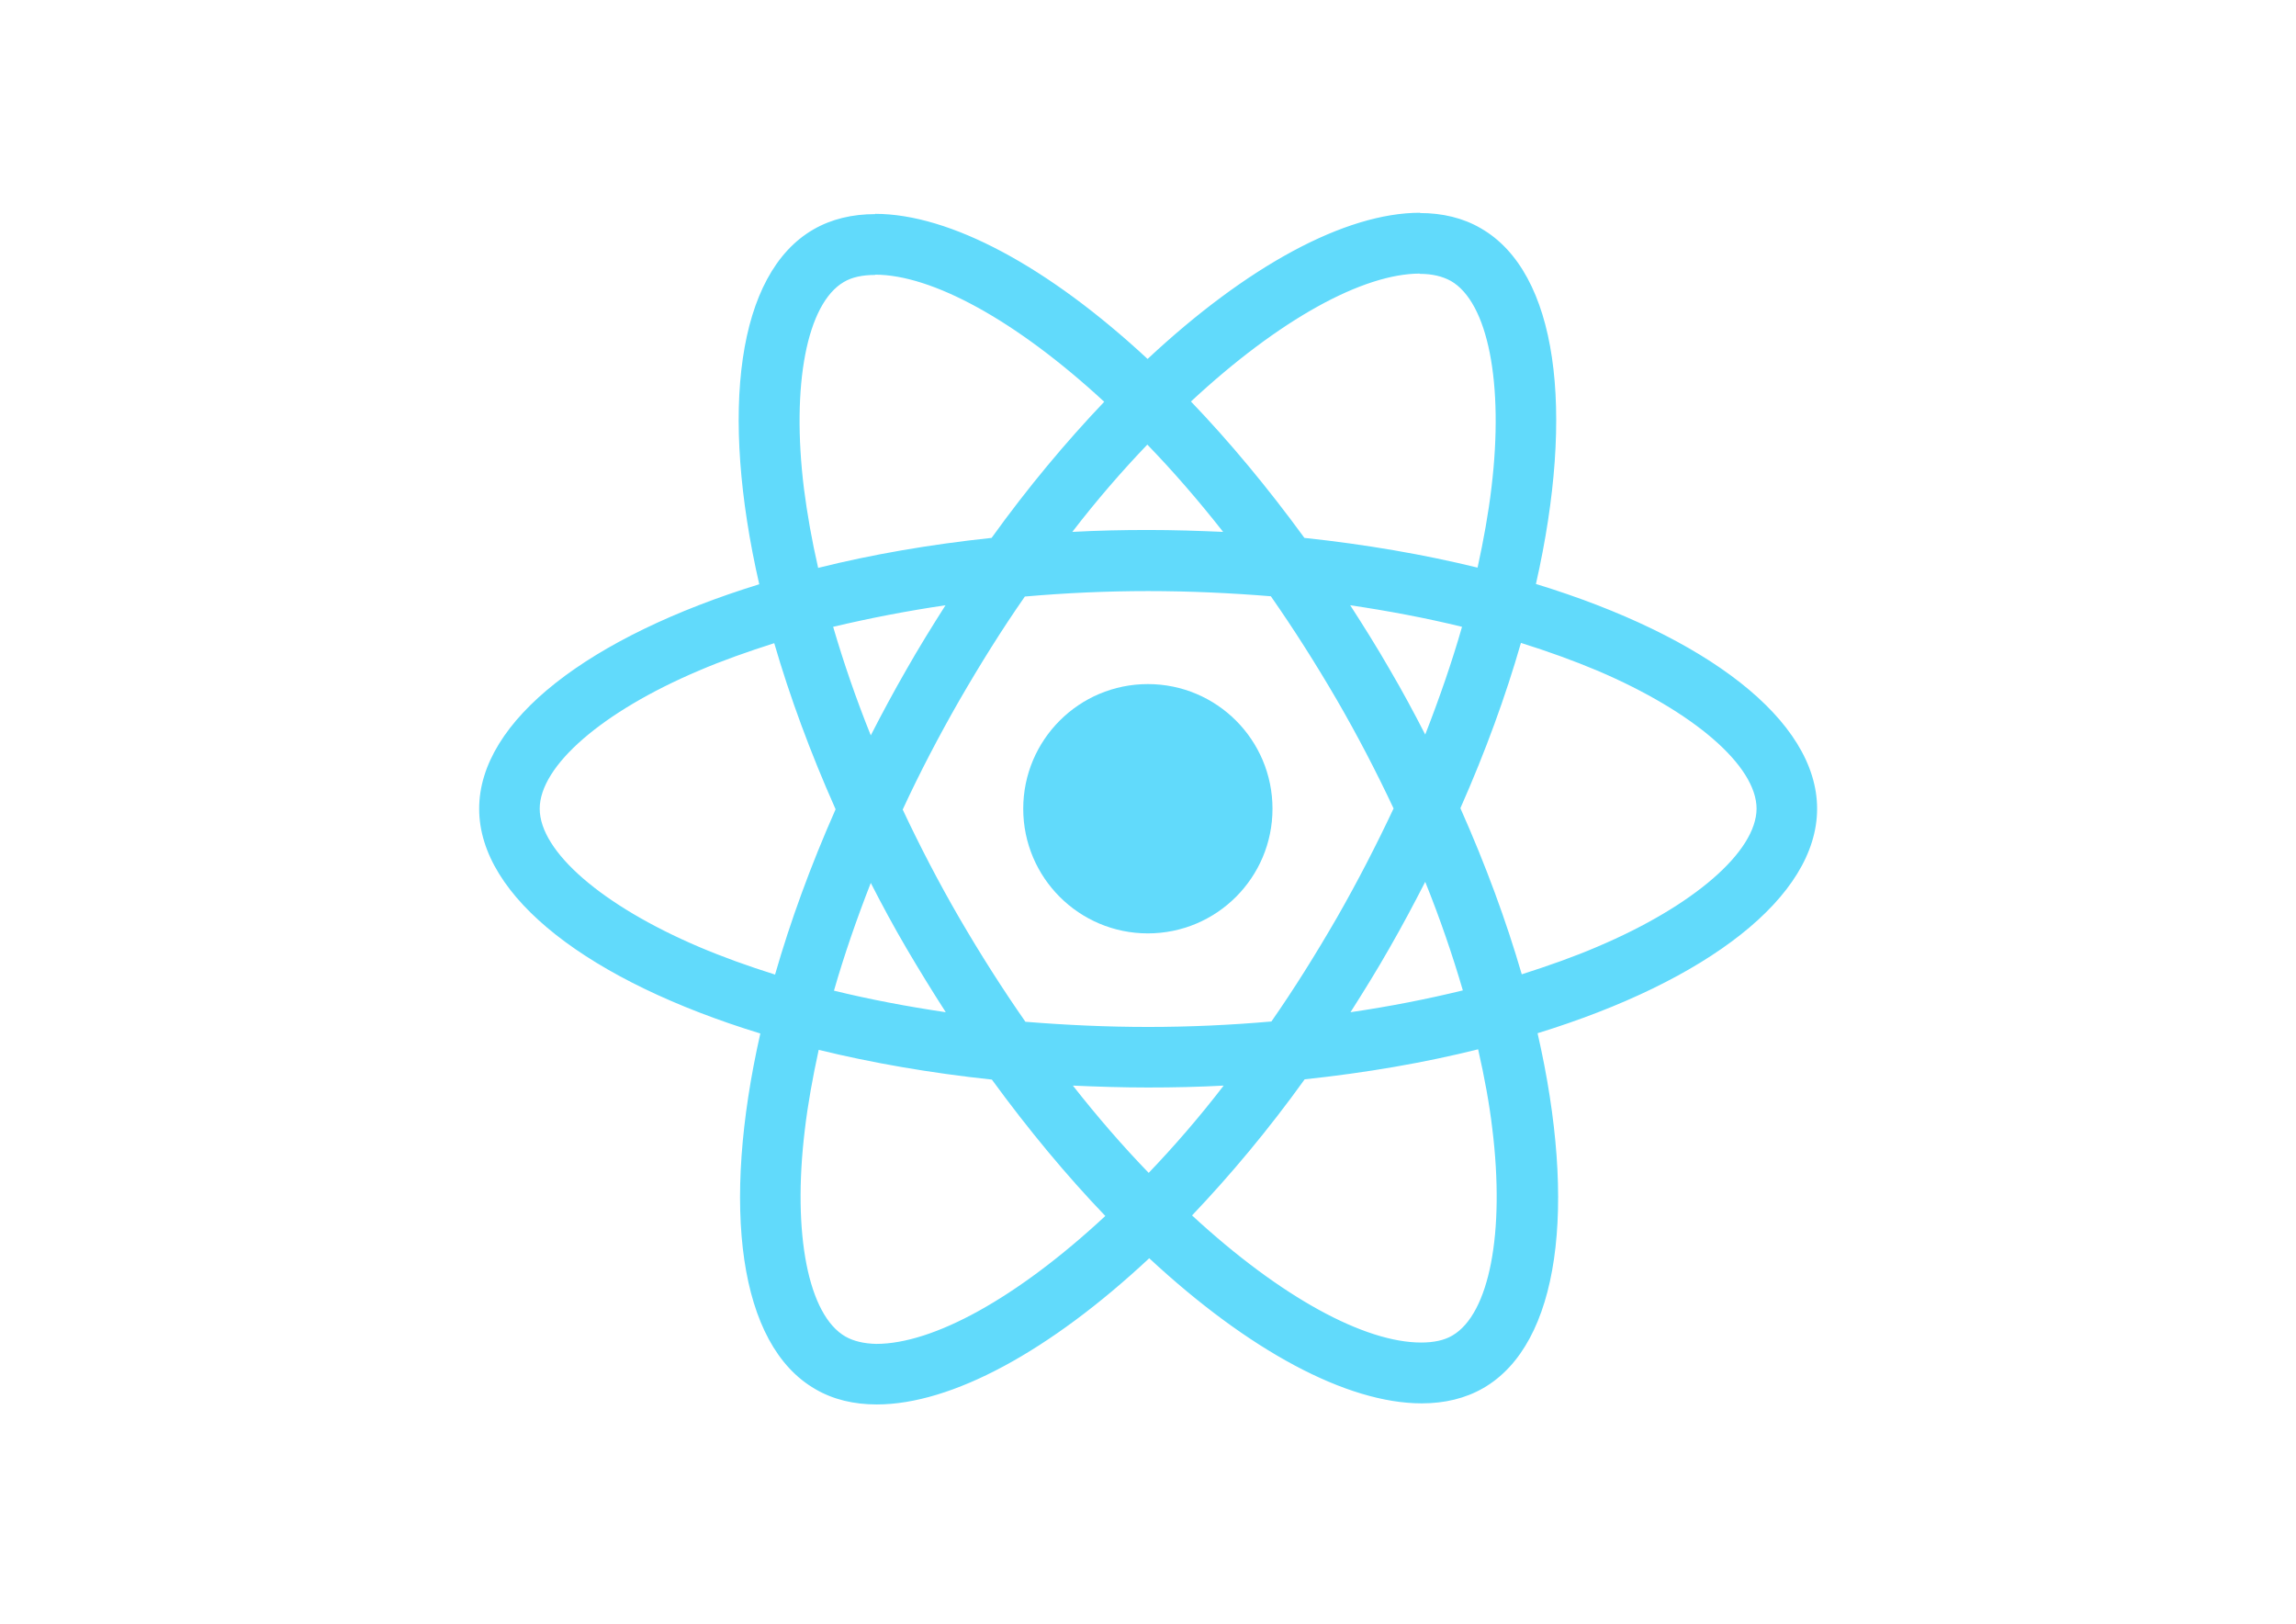
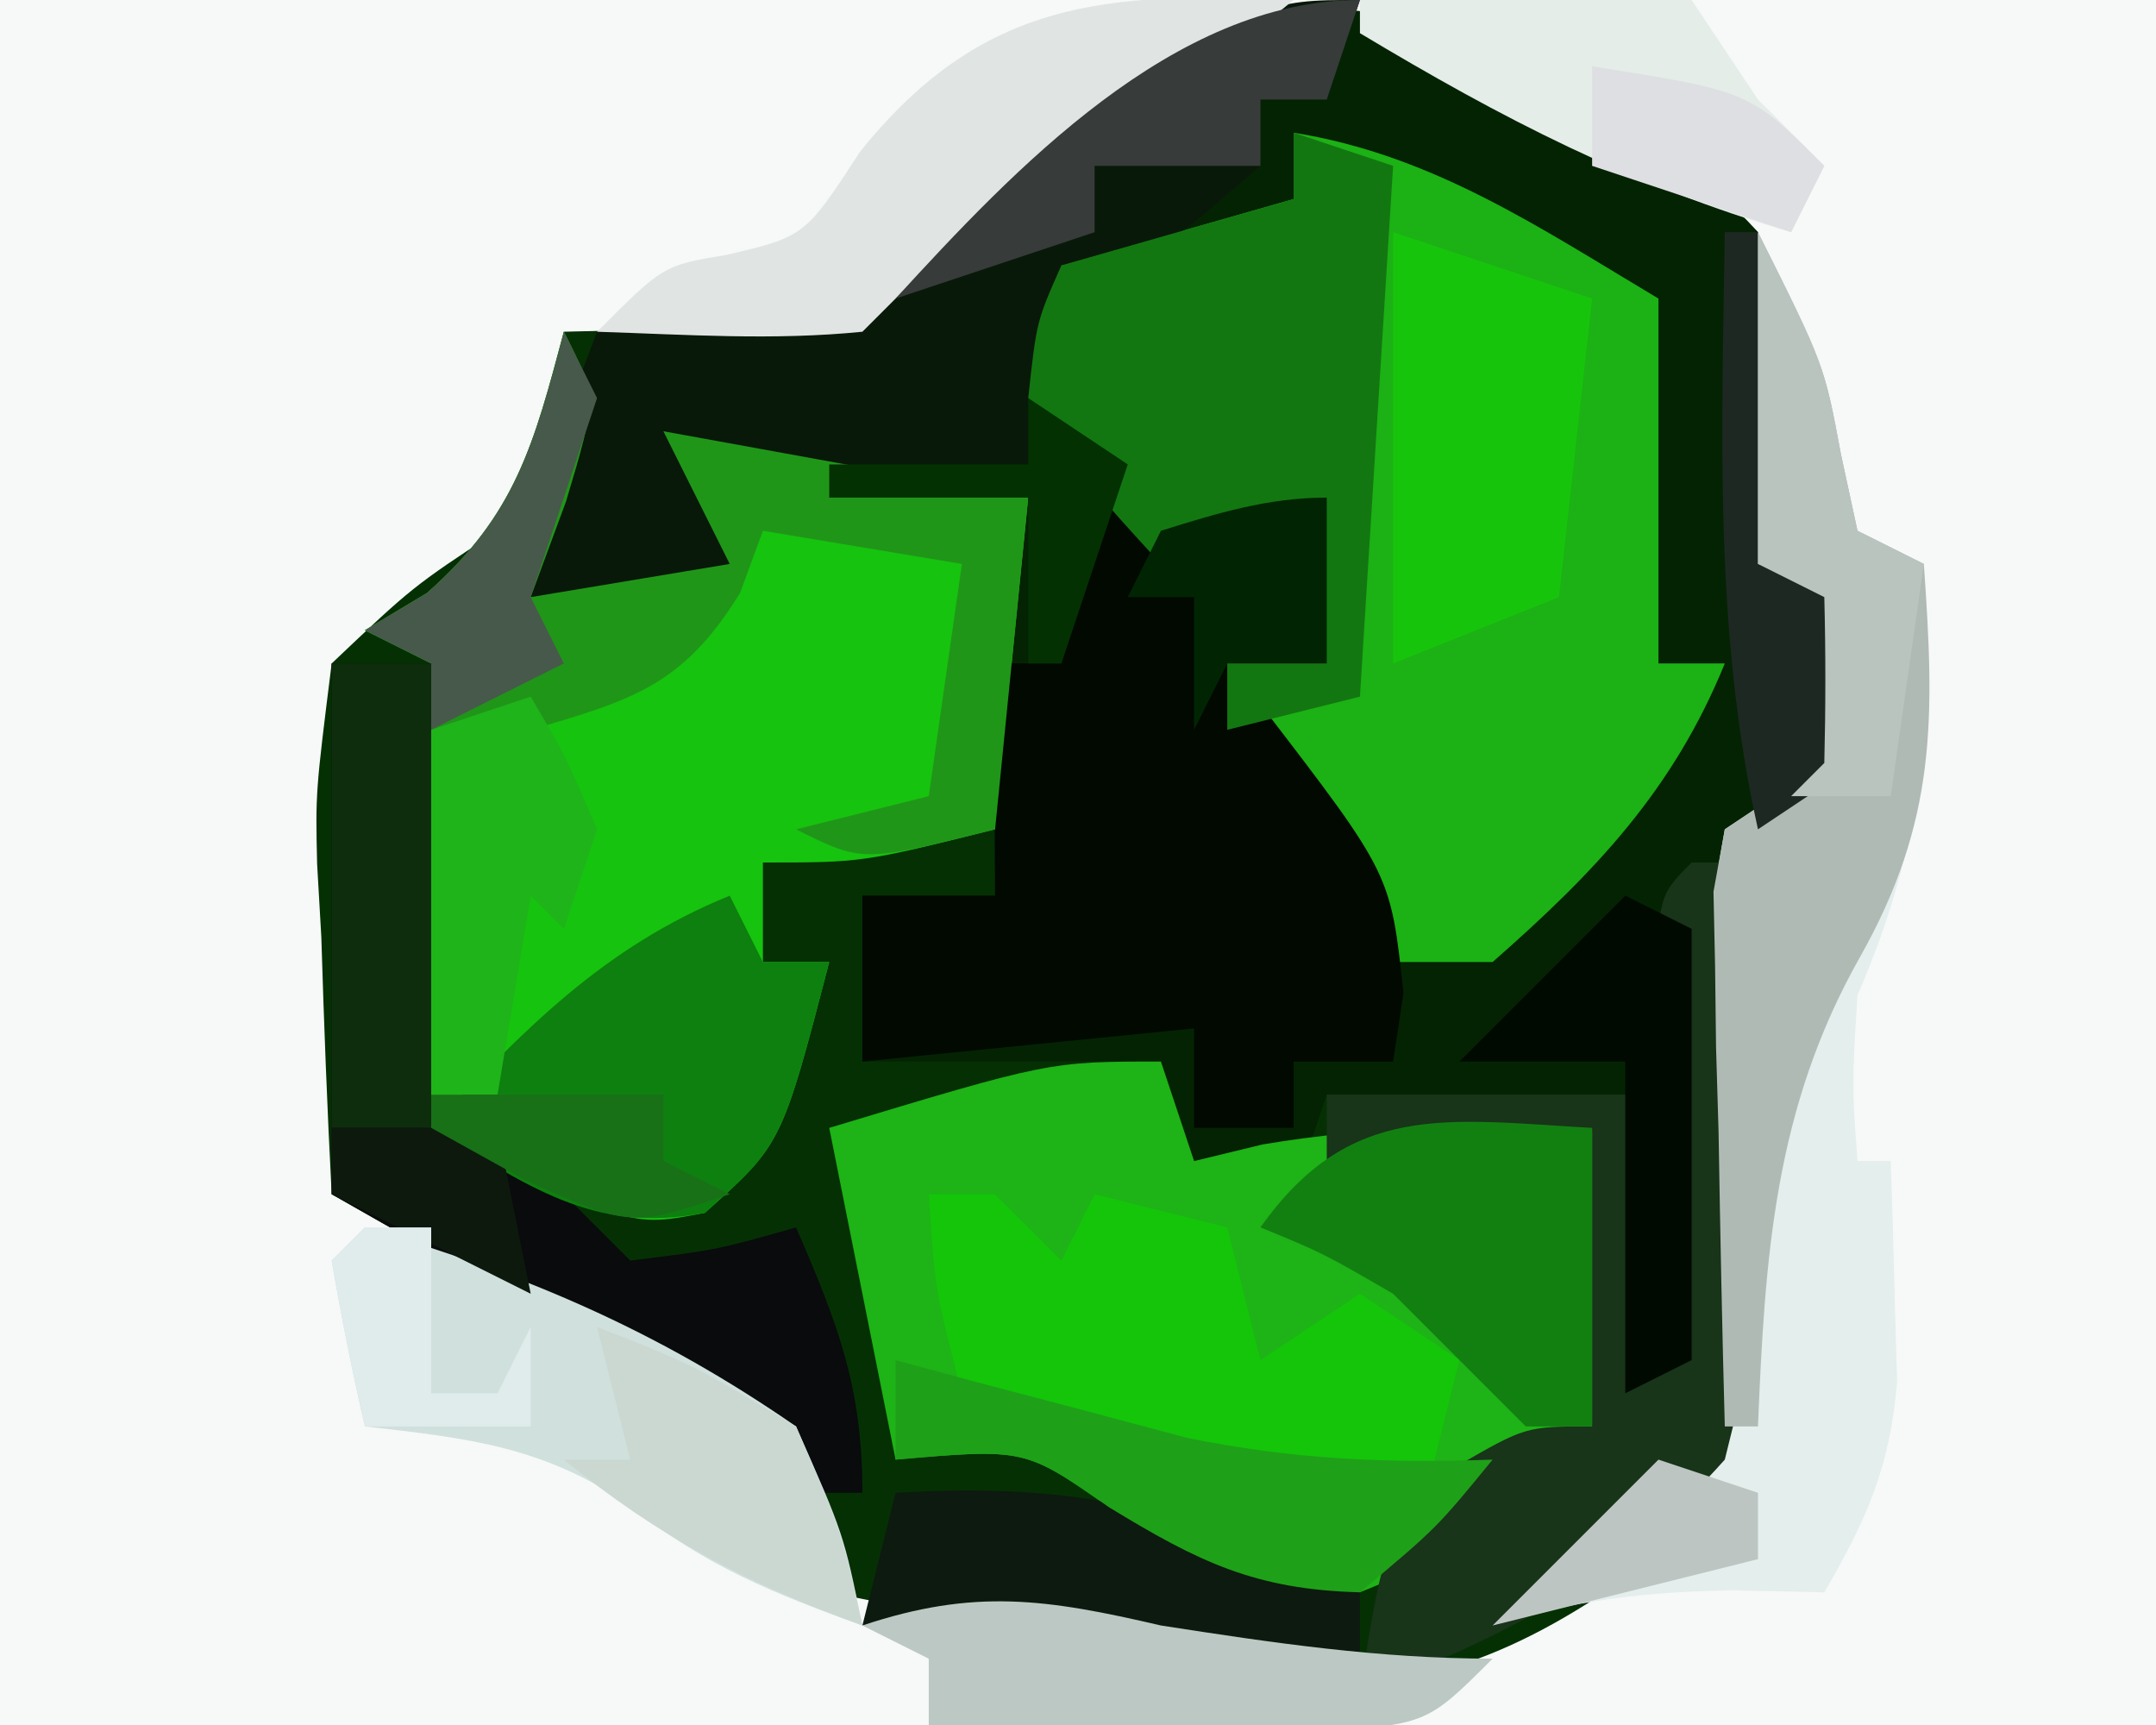
- <svg xmlns="http://www.w3.org/2000/svg" viewBox="0 0 841.9 595.3">
-   <g fill="#61DAFB">
-     <path d="M666.3 296.5c0-32.5-40.7-63.3-103.1-82.4 14.4-63.6 8-114.2-20.2-130.4-6.5-3.8-14.1-5.6-22.4-5.6v22.3c4.6 0 8.3.9 11.4 2.6 13.6 7.8 19.5 37.5 14.9 75.7-1.1 9.4-2.9 19.3-5.1 29.4-19.6-4.8-41-8.5-63.5-10.9-13.5-18.5-27.5-35.3-41.6-50 32.6-30.3 63.2-46.9 84-46.9V78c-27.5 0-63.5 19.6-99.9 53.6-36.4-33.8-72.4-53.2-99.9-53.2v22.3c20.7 0 51.4 16.5 84 46.6-14 14.7-28 31.4-41.3 49.9-22.6 2.4-44 6.1-63.6 11-2.3-10-4-19.7-5.2-29-4.7-38.2 1.1-67.9 14.6-75.8 3-1.8 6.9-2.6 11.5-2.6V78.5c-8.4 0-16 1.8-22.6 5.6-28.1 16.2-34.4 66.7-19.9 130.1-62.2 19.2-102.7 49.9-102.7 82.3 0 32.5 40.7 63.3 103.1 82.4-14.4 63.6-8 114.2 20.2 130.4 6.5 3.8 14.1 5.6 22.5 5.6 27.5 0 63.5-19.6 99.9-53.6 36.4 33.8 72.4 53.2 99.9 53.2 8.4 0 16-1.8 22.6-5.6 28.1-16.2 34.4-66.7 19.9-130.1 62-19.1 102.5-49.9 102.5-82.3zm-130.2-66.7c-3.7 12.9-8.3 26.2-13.5 39.5-4.1-8-8.4-16-13.1-24-4.6-8-9.5-15.8-14.4-23.4 14.2 2.1 27.9 4.7 41 7.9zm-45.8 106.5c-7.8 13.5-15.8 26.3-24.1 38.2-14.9 1.3-30 2-45.2 2-15.1 0-30.2-.7-45-1.9-8.3-11.9-16.4-24.6-24.2-38-7.6-13.1-14.5-26.4-20.8-39.8 6.2-13.4 13.2-26.8 20.7-39.9 7.8-13.5 15.8-26.3 24.1-38.2 14.9-1.3 30-2 45.2-2 15.1 0 30.2.7 45 1.9 8.3 11.9 16.4 24.6 24.2 38 7.6 13.1 14.5 26.4 20.8 39.8-6.3 13.4-13.2 26.8-20.7 39.9zm32.3-13c5.4 13.4 10 26.8 13.8 39.8-13.1 3.2-26.9 5.9-41.2 8 4.9-7.7 9.8-15.6 14.4-23.7 4.6-8 8.9-16.1 13-24.1zM421.2 430c-9.3-9.6-18.6-20.3-27.8-32 9 .4 18.2.7 27.5.7 9.4 0 18.7-.2 27.8-.7-9 11.7-18.3 22.4-27.5 32zm-74.4-58.9c-14.2-2.1-27.9-4.7-41-7.9 3.7-12.9 8.3-26.2 13.5-39.5 4.1 8 8.4 16 13.1 24 4.7 8 9.5 15.8 14.4 23.4zM420.7 163c9.3 9.6 18.6 20.3 27.8 32-9-.4-18.2-.7-27.5-.7-9.4 0-18.7.2-27.8.7 9-11.7 18.3-22.4 27.5-32zm-74 58.9c-4.9 7.7-9.8 15.6-14.4 23.7-4.6 8-8.9 16-13 24-5.4-13.4-10-26.8-13.8-39.8 13.1-3.1 26.9-5.8 41.2-7.9zm-90.5 125.2c-35.4-15.1-58.3-34.9-58.3-50.6 0-15.7 22.9-35.6 58.3-50.6 8.6-3.7 18-7 27.7-10.1 5.7 19.6 13.2 40 22.5 60.9-9.2 20.8-16.6 41.1-22.2 60.6-9.9-3.1-19.3-6.5-28-10.2zM310 490c-13.6-7.8-19.5-37.5-14.9-75.7 1.1-9.4 2.9-19.3 5.1-29.4 19.6 4.8 41 8.5 63.5 10.9 13.5 18.5 27.5 35.3 41.6 50-32.6 30.3-63.2 46.9-84 46.9-4.5-.1-8.3-1-11.3-2.7zm237.2-76.2c4.7 38.2-1.1 67.9-14.6 75.8-3 1.8-6.9 2.6-11.5 2.6-20.7 0-51.4-16.5-84-46.6 14-14.7 28-31.4 41.3-49.9 22.6-2.4 44-6.1 63.6-11 2.3 10.1 4.1 19.8 5.2 29.1zm38.5-66.7c-8.6 3.7-18 7-27.7 10.1-5.7-19.6-13.2-40-22.5-60.9 9.2-20.8 16.6-41.1 22.2-60.6 9.9 3.1 19.3 6.5 28.1 10.2 35.4 15.1 58.3 34.9 58.3 50.6-.1 15.7-23 35.6-58.4 50.6zM320.8 78.4z" />
-     <circle cx="420.9" cy="296.5" r="45.7" />
-     <path d="M520.5 78.1z" />
-   </g>
+ <svg xmlns="http://www.w3.org/2000/svg" version="1.1" width="65" height="52">
+   <path d="M0 0 C21.45 0 42.9 0 65 0 C65 17.16 65 34.32 65 52 C43.55 52 22.1 52 0 52 C0 34.84 0 17.68 0 0 Z " fill="#F6F9F8" transform="translate(0,0)" />
+   <path d="M0 0 C1.011 0.516 2.021 1.031 3.062 1.562 C3.773 1.863 4.483 2.163 5.215 2.473 C7.595 3.64 9.263 4.606 11.062 6.562 C11.745 9.992 11.545 13.114 11.062 16.562 C12.053 16.892 13.043 17.223 14.062 17.562 C14.062 19.212 14.062 20.863 14.062 22.562 C12.082 23.552 12.082 23.552 10.062 24.562 C10.179 25.853 10.295 27.143 10.414 28.473 C11.261 41.835 11.261 41.835 8.082 46.418 C4.063 49.367 1.259 50.562 -3.75 50.562 C-5.328 50.068 -5.328 50.068 -6.938 49.562 C-7.804 49.398 -8.67 49.233 -9.562 49.062 C-10.346 48.898 -11.13 48.733 -11.938 48.562 C-13.33 48.284 -13.33 48.284 -14.75 48 C-15.472 47.856 -16.194 47.711 -16.938 47.562 C-16.999 46.779 -17.061 45.995 -17.125 45.188 C-17.393 44.321 -17.661 43.455 -17.938 42.562 C-20.055 41.445 -20.055 41.445 -22.938 40.562 C-25.976 38.964 -28.956 37.264 -31.938 35.562 C-32.073 32.977 -32.172 30.399 -32.25 27.812 C-32.292 27.083 -32.334 26.353 -32.377 25.602 C-32.426 23.453 -32.426 23.453 -31.938 19.562 C-29.5 17.25 -29.5 17.25 -26.938 15.562 C-25.59 12.441 -25.59 12.441 -24.938 9.562 C-24.357 9.548 -23.777 9.534 -23.18 9.52 C-17.135 9.15 -14.458 7.789 -9.938 3.562 C-6.698 1.122 -4.196 -0.625 0 0 Z " fill="#053004" transform="translate(41.9375,0.4375)" />
+   <path d="M0 0 C1.011 0.516 2.021 1.031 3.062 1.562 C3.773 1.863 4.483 2.163 5.215 2.473 C7.595 3.64 9.263 4.606 11.062 6.562 C11.745 9.992 11.545 13.114 11.062 16.562 C12.053 16.892 13.043 17.223 14.062 17.562 C14.375 19.75 14.375 19.75 14.062 22.562 C13.238 23.223 12.412 23.883 11.562 24.562 C7.59 29.33 8.669 34.593 9.062 40.562 C8.072 41.057 8.072 41.057 7.062 41.562 C7.062 38.593 7.062 35.623 7.062 32.562 C4.093 32.562 1.123 32.562 -1.938 32.562 C-2.268 33.553 -2.598 34.542 -2.938 35.562 C-4.258 35.233 -5.577 34.903 -6.938 34.562 C-6.938 33.572 -6.938 32.583 -6.938 31.562 C-9.908 31.562 -12.877 31.562 -15.938 31.562 C-15.938 29.913 -15.938 28.262 -15.938 26.562 C-14.617 26.562 -13.297 26.562 -11.938 26.562 C-11.958 25.511 -11.979 24.459 -12 23.375 C-11.949 20.235 -11.672 17.594 -10.938 14.562 C-11.866 14.562 -12.794 14.562 -13.75 14.562 C-15.812 14.562 -17.875 14.562 -19.938 14.562 C-19.938 15.223 -19.938 15.883 -19.938 16.562 C-21.75 17.625 -21.75 17.625 -23.938 18.562 C-24.927 18.233 -25.918 17.902 -26.938 17.562 C-25.948 14.922 -24.957 12.283 -23.938 9.562 C-22.741 9.501 -21.545 9.439 -20.312 9.375 C-15.638 8.8 -13.41 6.74 -9.938 3.562 C-6.695 1.125 -4.199 -0.625 0 0 Z " fill="#042303" transform="translate(41.9375,0.4375)" />
+   <path d="M0 0 C4.194 0.671 7.403 2.856 11 5 C11 8.63 11 12.26 11 16 C11.66 16 12.32 16 13 16 C11.442 19.824 9.084 22.292 6 25 C5.01 25 4.02 25 3 25 C0.771 22.049 -0.829 19.514 -2 16 C-1.01 16 -0.02 16 1 16 C0.67 14.68 0.34 13.36 0 12 C-1.32 12.33 -2.64 12.66 -4 13 C-6.062 10.75 -6.062 10.75 -8 8 C-7.75 5.688 -7.75 5.688 -7 4 C-4.69 3.34 -2.38 2.68 0 2 C0 1.34 0 0.68 0 0 Z " fill="#1CB115" transform="translate(39,4)" />
+   <path d="M0 0 C1 2 1 2 0.062 5.125 C-0.288 6.074 -0.639 7.022 -1 8 C0.98 7.67 2.96 7.34 5 7 C4.34 5.68 3.68 4.36 3 3 C6.63 3.66 10.26 4.32 14 5 C13.67 8.3 13.34 11.6 13 15 C9 16 9 16 6 16 C6 16.99 6 17.98 6 19 C6.66 19 7.32 19 8 19 C6.567 24.494 6.567 24.494 4.25 26.562 C2 27 2 27 -4 24 C-4 19.38 -4 14.76 -4 10 C-4.66 9.67 -5.32 9.34 -6 9 C-5.381 8.629 -4.763 8.258 -4.125 7.875 C-1.449 5.514 -0.906 3.399 0 0 Z " fill="#16C30E" transform="translate(17,10)" />
+   <path d="M0 0 C0.33 0.99 0.66 1.98 1 3 C1.681 2.835 2.361 2.67 3.062 2.5 C6.416 1.929 9.604 1.933 13 2 C13.426 5.101 13.587 7.913 13 11 C11.042 13.472 8.919 14.842 6 16 C2.719 16 1.232 15.141 -1.562 13.438 C-4.103 11.661 -4.103 11.661 -8 12 C-8.66 8.7 -9.32 5.4 -10 2 C-3.375 0 -3.375 0 0 0 Z " fill="#1EB316" transform="translate(35,32)" />
+   <path d="M0 0 C0.949 0.186 1.897 0.371 2.875 0.562 C5.899 1.287 5.899 1.287 8 0 C8 1.65 8 3.3 8 5 C7.01 5 6.02 5 5 5 C5.361 5.447 5.722 5.895 6.094 6.355 C9.931 11.355 9.931 11.355 10.312 14.938 C10.209 15.618 10.106 16.299 10 17 C9.01 17 8.02 17 7 17 C7 17.66 7 18.32 7 19 C6.01 19 5.02 19 4 19 C4 18.01 4 17.02 4 16 C-0.95 16.495 -0.95 16.495 -6 17 C-6 15.35 -6 13.7 -6 12 C-4.68 12 -3.36 12 -2 12 C-2 9.69 -2 7.38 -2 5 C-1.34 5 -0.68 5 0 5 C0 3.35 0 1.7 0 0 Z " fill="#010901" transform="translate(32,15)" />
+   <path d="M0 0 C2 4 2 4 2.5 6.688 C2.665 7.451 2.83 8.214 3 9 C3.66 9.33 4.32 9.66 5 10 C5.172 15.061 5.023 18.323 3 23 C2.832 25.709 2.832 25.709 3 28 C3.33 28 3.66 28 4 28 C4.054 29.416 4.093 30.833 4.125 32.25 C4.148 33.039 4.171 33.828 4.195 34.641 C3.983 37.207 3.287 38.792 2 41 C1.093 40.979 0.185 40.959 -0.75 40.938 C-3.427 40.989 -5.47 41.222 -8 42 C-6.377 40.291 -4.707 38.626 -3 37 C-2.34 37 -1.68 37 -1 37 C-1.024 36.152 -1.024 36.152 -1.048 35.288 C-1.11 32.733 -1.149 30.18 -1.188 27.625 C-1.213 26.736 -1.238 25.846 -1.264 24.93 C-1.278 23.654 -1.278 23.654 -1.293 22.352 C-1.309 21.566 -1.324 20.781 -1.341 19.971 C-1.228 19.321 -1.116 18.67 -1 18 C-0.01 17.34 0.98 16.68 2 16 C2.25 13.416 2.25 13.416 2 11 C1.34 10.67 0.68 10.34 0 10 C0 6.7 0 3.4 0 0 Z " fill="#E3EEED" transform="translate(53,7)" />
+   <path d="M0 0 C-0.33 0.99 -0.66 1.98 -1 3 C-1.66 3 -2.32 3 -3 3 C-3 3.66 -3 4.32 -3 5 C-6.462 8 -6.462 8 -9 8 C-8.752 9.145 -8.752 9.145 -8.5 10.312 C-7.75 14.345 -8.047 16.46 -10 20 C-10 18.35 -10 16.7 -10 15 C-10.928 15 -11.856 15 -12.812 15 C-14.875 15 -16.938 15 -19 15 C-19 15.66 -19 16.32 -19 17 C-20.812 18.062 -20.812 18.062 -23 19 C-23.99 18.67 -24.98 18.34 -26 18 C-25.01 15.36 -24.02 12.72 -23 10 C-21.804 9.938 -20.608 9.876 -19.375 9.812 C-14.701 9.237 -12.473 7.177 -9 4 C-2.91 0 -2.91 0 0 0 Z " fill="#091909" transform="translate(41,0)" />
+   <path d="M0 0 C0.99 0 1.98 0 3 0 C3 4.62 3 9.24 3 14 C4.32 14.66 5.64 15.32 7 16 C7.66 16.66 8.32 17.32 9 18 C11.603 17.68 11.603 17.68 14 17 C15.257 19.906 16 21.796 16 25 C15.34 25 14.68 25 14 25 C14 24.34 14 23.68 14 23 C13.361 22.773 12.721 22.546 12.062 22.312 C7.856 20.51 3.981 18.258 0 16 C0 10.72 0 5.44 0 0 Z " fill="#090B0C" transform="translate(10,20)" />
+   <path d="M0 0 C0.99 0.33 1.98 0.66 3 1 C2.67 6.28 2.34 11.56 2 17 C0.68 17.33 -0.64 17.66 -2 18 C-2 17.34 -2 16.68 -2 16 C-1.01 16 -0.02 16 1 16 C0.67 14.68 0.34 13.36 0 12 C-1.32 12.33 -2.64 12.66 -4 13 C-6.062 10.75 -6.062 10.75 -8 8 C-7.75 5.688 -7.75 5.688 -7 4 C-4.69 3.34 -2.38 2.68 0 2 C0 1.34 0 0.68 0 0 Z " fill="#137711" transform="translate(39,4)" />
+   <path d="M0 0 C1 2 1 2 0.062 5.125 C-0.288 6.074 -0.639 7.022 -1 8 C0.98 7.67 2.96 7.34 5 7 C4.34 5.68 3.68 4.36 3 3 C6.63 3.66 10.26 4.32 14 5 C13.67 8.3 13.34 11.6 13 15 C9 16 9 16 7 15 C8.32 14.67 9.64 14.34 11 14 C11.33 11.69 11.66 9.38 12 7 C9.03 6.505 9.03 6.505 6 6 C5.773 6.619 5.546 7.237 5.312 7.875 C3.594 10.657 2.09 11.096 -1 12 C-1.99 12 -2.98 12 -4 12 C-4 11.34 -4 10.68 -4 10 C-4.66 9.67 -5.32 9.34 -6 9 C-5.381 8.629 -4.763 8.258 -4.125 7.875 C-1.449 5.514 -0.906 3.399 0 0 Z " fill="#209619" transform="translate(17,10)" />
+   <path d="M0 0 C0.66 0 1.32 0 2 0 C2.66 0.66 3.32 1.32 4 2 C4.33 1.34 4.66 0.68 5 0 C6.32 0.33 7.64 0.66 9 1 C9.33 2.32 9.66 3.64 10 5 C10.99 4.34 11.98 3.68 13 3 C13.99 3.66 14.98 4.32 16 5 C15.67 6.32 15.34 7.64 15 9 C4.21 8.107 4.21 8.107 1 6 C0.188 2.875 0.188 2.875 0 0 Z " fill="#14C50A" transform="translate(28,36)" />
+   <path d="M0 0 C0.33 0 0.66 0 1 0 C2.326 12.659 2.326 12.659 1 18 C-2.178 21.573 -5.552 23.339 -10 25 C-9.242 20.227 -9.242 20.227 -7.062 18.188 C-5 17 -5 17 -3 17 C-3 14.03 -3 11.06 -3 8 C-5.64 8.33 -8.28 8.66 -11 9 C-11 8.34 -11 7.68 -11 7 C-8.03 7 -5.06 7 -2 7 C-1.67 9.64 -1.34 12.28 -1 15 C-1.012 14.001 -1.023 13.002 -1.035 11.973 C-1.044 10.682 -1.053 9.392 -1.062 8.062 C-1.074 6.775 -1.086 5.487 -1.098 4.16 C-1 1 -1 1 0 0 Z " fill="#183419" transform="translate(51,26)" />
+   <path d="M0 0 C2 4 2 4 2.5 6.688 C2.665 7.451 2.83 8.214 3 9 C3.66 9.33 4.32 9.66 5 10 C5.334 14.677 5.391 17.756 3.062 21.875 C0.499 26.422 0.211 30.855 0 36 C-0.33 36 -0.66 36 -1 36 C-1.081 33.041 -1.14 30.084 -1.188 27.125 C-1.213 26.283 -1.238 25.441 -1.264 24.574 C-1.273 23.769 -1.283 22.963 -1.293 22.133 C-1.309 21.389 -1.324 20.646 -1.341 19.879 C-1.172 18.949 -1.172 18.949 -1 18 C-0.01 17.34 0.98 16.68 2 16 C2.25 13.416 2.25 13.416 2 11 C1.34 10.67 0.68 10.34 0 10 C0 6.7 0 3.4 0 0 Z " fill="#B0BAB5" transform="translate(53,7)" />
+   <path d="M0 0 C4.869 1.425 8.841 3.121 13 6 C14.438 9.25 14.438 9.25 15 12 C12.371 11.051 10.25 10.202 8.062 8.438 C5.437 6.607 3.145 6.357 0 6 C-0.382 4.344 -0.714 2.675 -1 1 C-0.67 0.67 -0.34 0.34 0 0 Z " fill="#D0E0DD" transform="translate(11,37)" />
+   <path d="M0 0 C0.33 0.66 0.66 1.32 1 2 C1.66 2 2.32 2 3 2 C1.567 7.494 1.567 7.494 -0.75 9.562 C-4.153 10.224 -6.106 8.71 -9 7 C-6.192 4.036 -3.817 1.555 0 0 Z " fill="#0E800F" transform="translate(22,27)" />
+   <path d="M0 0 C1.98 0.66 3.96 1.32 6 2 C5.67 4.97 5.34 7.94 5 11 C3.35 11.66 1.7 12.32 0 13 C0 8.71 0 4.42 0 0 Z " fill="#16C50B" transform="translate(42,7)" />
+   <path d="M0 0 C-3.532 2.909 -7.195 5.463 -11 8 C-11.66 8.66 -12.32 9.32 -13 10 C-15.688 10.27 -18.291 10.087 -21 10 C-19 8 -19 8 -17.125 7.688 C-14.738 7.132 -14.738 7.132 -13.062 4.562 C-9.382 -0.011 -5.656 -0.263 0 0 Z " fill="#E0E5E3" transform="translate(39,0)" />
+   <path d="M0 0 C0 2.97 0 5.94 0 9 C-0.66 9 -1.32 9 -2 9 C-3.333 7.667 -4.667 6.333 -6 5 C-8.133 3.765 -8.133 3.765 -10 3 C-7.295 -0.818 -4.379 -0.248 0 0 Z " fill="#128011" transform="translate(48,34)" />
+   <path d="M0 0 C5.654 -0.346 9.03 0.566 14 3 C14 3.99 14 4.98 14 6 C11.111 5.53 8.238 5.051 5.375 4.438 C2.747 3.879 2.747 3.879 -1 4 C-0.67 2.68 -0.34 1.36 0 0 Z " fill="#0D1A0F" transform="translate(27,45)" />
+   <path d="M0 0 C0.99 0 1.98 0 3 0 C3 4.62 3 9.24 3 14 C2.01 14 1.02 14 0 14 C0 9.38 0 4.76 0 0 Z " fill="#0E2D0D" transform="translate(10,20)" />
+   <path d="M0 0 C1.624 -0.081 3.25 -0.139 4.875 -0.188 C5.78 -0.222 6.685 -0.257 7.617 -0.293 C8.797 -0.148 8.797 -0.148 10 0 C10.66 0.99 11.32 1.98 12 3 C12.66 3.66 13.32 4.32 14 5 C13.67 5.66 13.34 6.32 13 7 C8.173 5.587 4.284 3.57 0 1 C0 0.67 0 0.34 0 0 Z " fill="#E4EDE8" transform="translate(41,0)" />
+   <path d="M0 0 C3.382 0.525 6.577 1 10 1 C8 3 8 3 4.523 3.195 C3.14 3.182 1.758 3.158 0.375 3.125 C-0.331 3.116 -1.038 3.107 -1.766 3.098 C-3.511 3.074 -5.255 3.038 -7 3 C-7 2.34 -7 1.68 -7 1 C-7.66 0.67 -8.32 0.34 -9 0 C-5.616 -1.128 -3.442 -0.8 0 0 Z " fill="#BBC8C4" transform="translate(35,49)" />
+   <path d="M0 0 C0.66 0.33 1.32 0.66 2 1 C2 5.29 2 9.58 2 14 C1.01 14.495 1.01 14.495 0 15 C0 11.7 0 8.4 0 5 C-1.65 5 -3.3 5 -5 5 C-3.35 3.35 -1.7 1.7 0 0 Z " fill="#000A01" transform="translate(49,27)" />
+   <path d="M0 0 C1.195 0.325 1.195 0.325 2.414 0.656 C4.003 1.074 4.003 1.074 5.625 1.5 C6.669 1.778 7.713 2.057 8.789 2.344 C11.957 2.991 14.777 3.116 18 3 C16.312 5.062 16.312 5.062 14 7 C10.839 6.919 9.134 6.082 6.438 4.438 C3.897 2.661 3.897 2.661 0 3 C0 2.01 0 1.02 0 0 Z " fill="#1FA019" transform="translate(27,41)" />
+   <path d="M0 0 C0.33 0 0.66 0 1 0 C1 3.3 1 6.6 1 10 C1.99 10.33 2.98 10.66 4 11 C4.188 13.375 4.188 13.375 4 16 C3.01 16.66 2.02 17.32 1 18 C-0.326 12.033 -0.088 6.074 0 0 Z " fill="#1E2823" transform="translate(52,7)" />
+   <path d="M0 0 C1.062 1.812 1.062 1.812 2 4 C1.67 4.99 1.34 5.98 1 7 C0.67 6.67 0.34 6.34 0 6 C-0.33 7.98 -0.66 9.96 -1 12 C-1.66 12 -2.32 12 -3 12 C-3 8.37 -3 4.74 -3 1 C-2.01 0.67 -1.02 0.34 0 0 Z " fill="#1FB41A" transform="translate(16,21)" />
+   <path d="M0 0 C2.875 1.125 2.875 1.125 6 3 C7.375 6.188 7.375 6.188 8 9 C4.541 7.751 1.853 6.325 -1 4 C-0.34 4 0.32 4 1 4 C0.67 2.68 0.34 1.36 0 0 Z " fill="#CAD8D1" transform="translate(18,40)" />
+   <path d="M0 0 C2 4 2 4 2.5 6.688 C2.665 7.451 2.83 8.214 3 9 C3.66 9.33 4.32 9.66 5 10 C4.67 12.31 4.34 14.62 4 17 C3.01 17 2.02 17 1 17 C1.33 16.67 1.66 16.34 2 16 C2.041 14.334 2.043 12.666 2 11 C1.34 10.67 0.68 10.34 0 10 C0 6.7 0 3.4 0 0 Z " fill="#BAC4BF" transform="translate(53,7)" />
+   <path d="M0 0 C-0.33 0.99 -0.66 1.98 -1 3 C-1.66 3 -2.32 3 -3 3 C-3 3.66 -3 4.32 -3 5 C-4.65 5 -6.3 5 -8 5 C-8 5.66 -8 6.32 -8 7 C-9.98 7.66 -11.96 8.32 -14 9 C-10.441 5.118 -5.621 0 0 0 Z " fill="#373B3A" transform="translate(41,0)" />
+   <path d="M0 0 C0.33 0.66 0.66 1.32 1 2 C0.333 4 -0.333 6 -1 8 C-0.67 8.66 -0.34 9.32 0 10 C-1.98 10.99 -1.98 10.99 -4 12 C-4 11.34 -4 10.68 -4 10 C-4.66 9.67 -5.32 9.34 -6 9 C-5.381 8.629 -4.763 8.258 -4.125 7.875 C-1.449 5.514 -0.906 3.399 0 0 Z " fill="#47594A" transform="translate(17,10)" />
+   <path d="M0 0 C1.65 0 3.3 0 5 0 C5.33 1.65 5.66 3.3 6 5 C4.02 4.01 2.04 3.02 0 2 C0 1.34 0 0.68 0 0 Z " fill="#0D190D" transform="translate(10,34)" />
+   <path d="M0 0 C2.31 0 4.62 0 7 0 C7 0.66 7 1.32 7 2 C7.66 2.33 8.32 2.66 9 3 C6 4 6 4 2.812 2.562 C1.884 2.047 0.956 1.531 0 1 C0 0.67 0 0.34 0 0 Z " fill="#187017" transform="translate(13,33)" />
+   <path d="M0 0 C0 1.65 0 3.3 0 5 C-0.99 5 -1.98 5 -3 5 C-3.33 5.66 -3.66 6.32 -4 7 C-4 5.68 -4 4.36 -4 3 C-4.66 3 -5.32 3 -6 3 C-5.67 2.34 -5.34 1.68 -5 1 C-3.318 0.474 -1.773 0 0 0 Z " fill="#012502" transform="translate(40,15)" />
+   <path d="M0 0 C4.75 0.75 4.75 0.75 7 3 C6.67 3.66 6.34 4.32 6 5 C4.02 4.34 2.04 3.68 0 3 C0 2.01 0 1.02 0 0 Z " fill="#DEDFE2" transform="translate(48,2)" />
+   <path d="M0 0 C0.66 0 1.32 0 2 0 C2 1.65 2 3.3 2 5 C2.66 5 3.32 5 4 5 C4.33 4.34 4.66 3.68 5 3 C5 3.99 5 4.98 5 6 C3.35 6 1.7 6 0 6 C-0.382 4.344 -0.714 2.675 -1 1 C-0.67 0.67 -0.34 0.34 0 0 Z " fill="#E0EBEB" transform="translate(11,37)" />
+   <path d="M0 0 C0.99 0.66 1.98 1.32 3 2 C2.34 3.98 1.68 5.96 1 8 C0.67 8 0.34 8 0 8 C0 6.35 0 4.7 0 3 C-1.98 3 -3.96 3 -6 3 C-6 2.67 -6 2.34 -6 2 C-4.02 2 -2.04 2 0 2 C0 1.34 0 0.68 0 0 Z " fill="#033102" transform="translate(31,12)" />
+   <path d="M0 0 C0.99 0.33 1.98 0.66 3 1 C3 1.66 3 2.32 3 3 C0.36 3.66 -2.28 4.32 -5 5 C-3.35 3.35 -1.7 1.7 0 0 Z " fill="#BDC5C2" transform="translate(50,44)" />
</svg>
